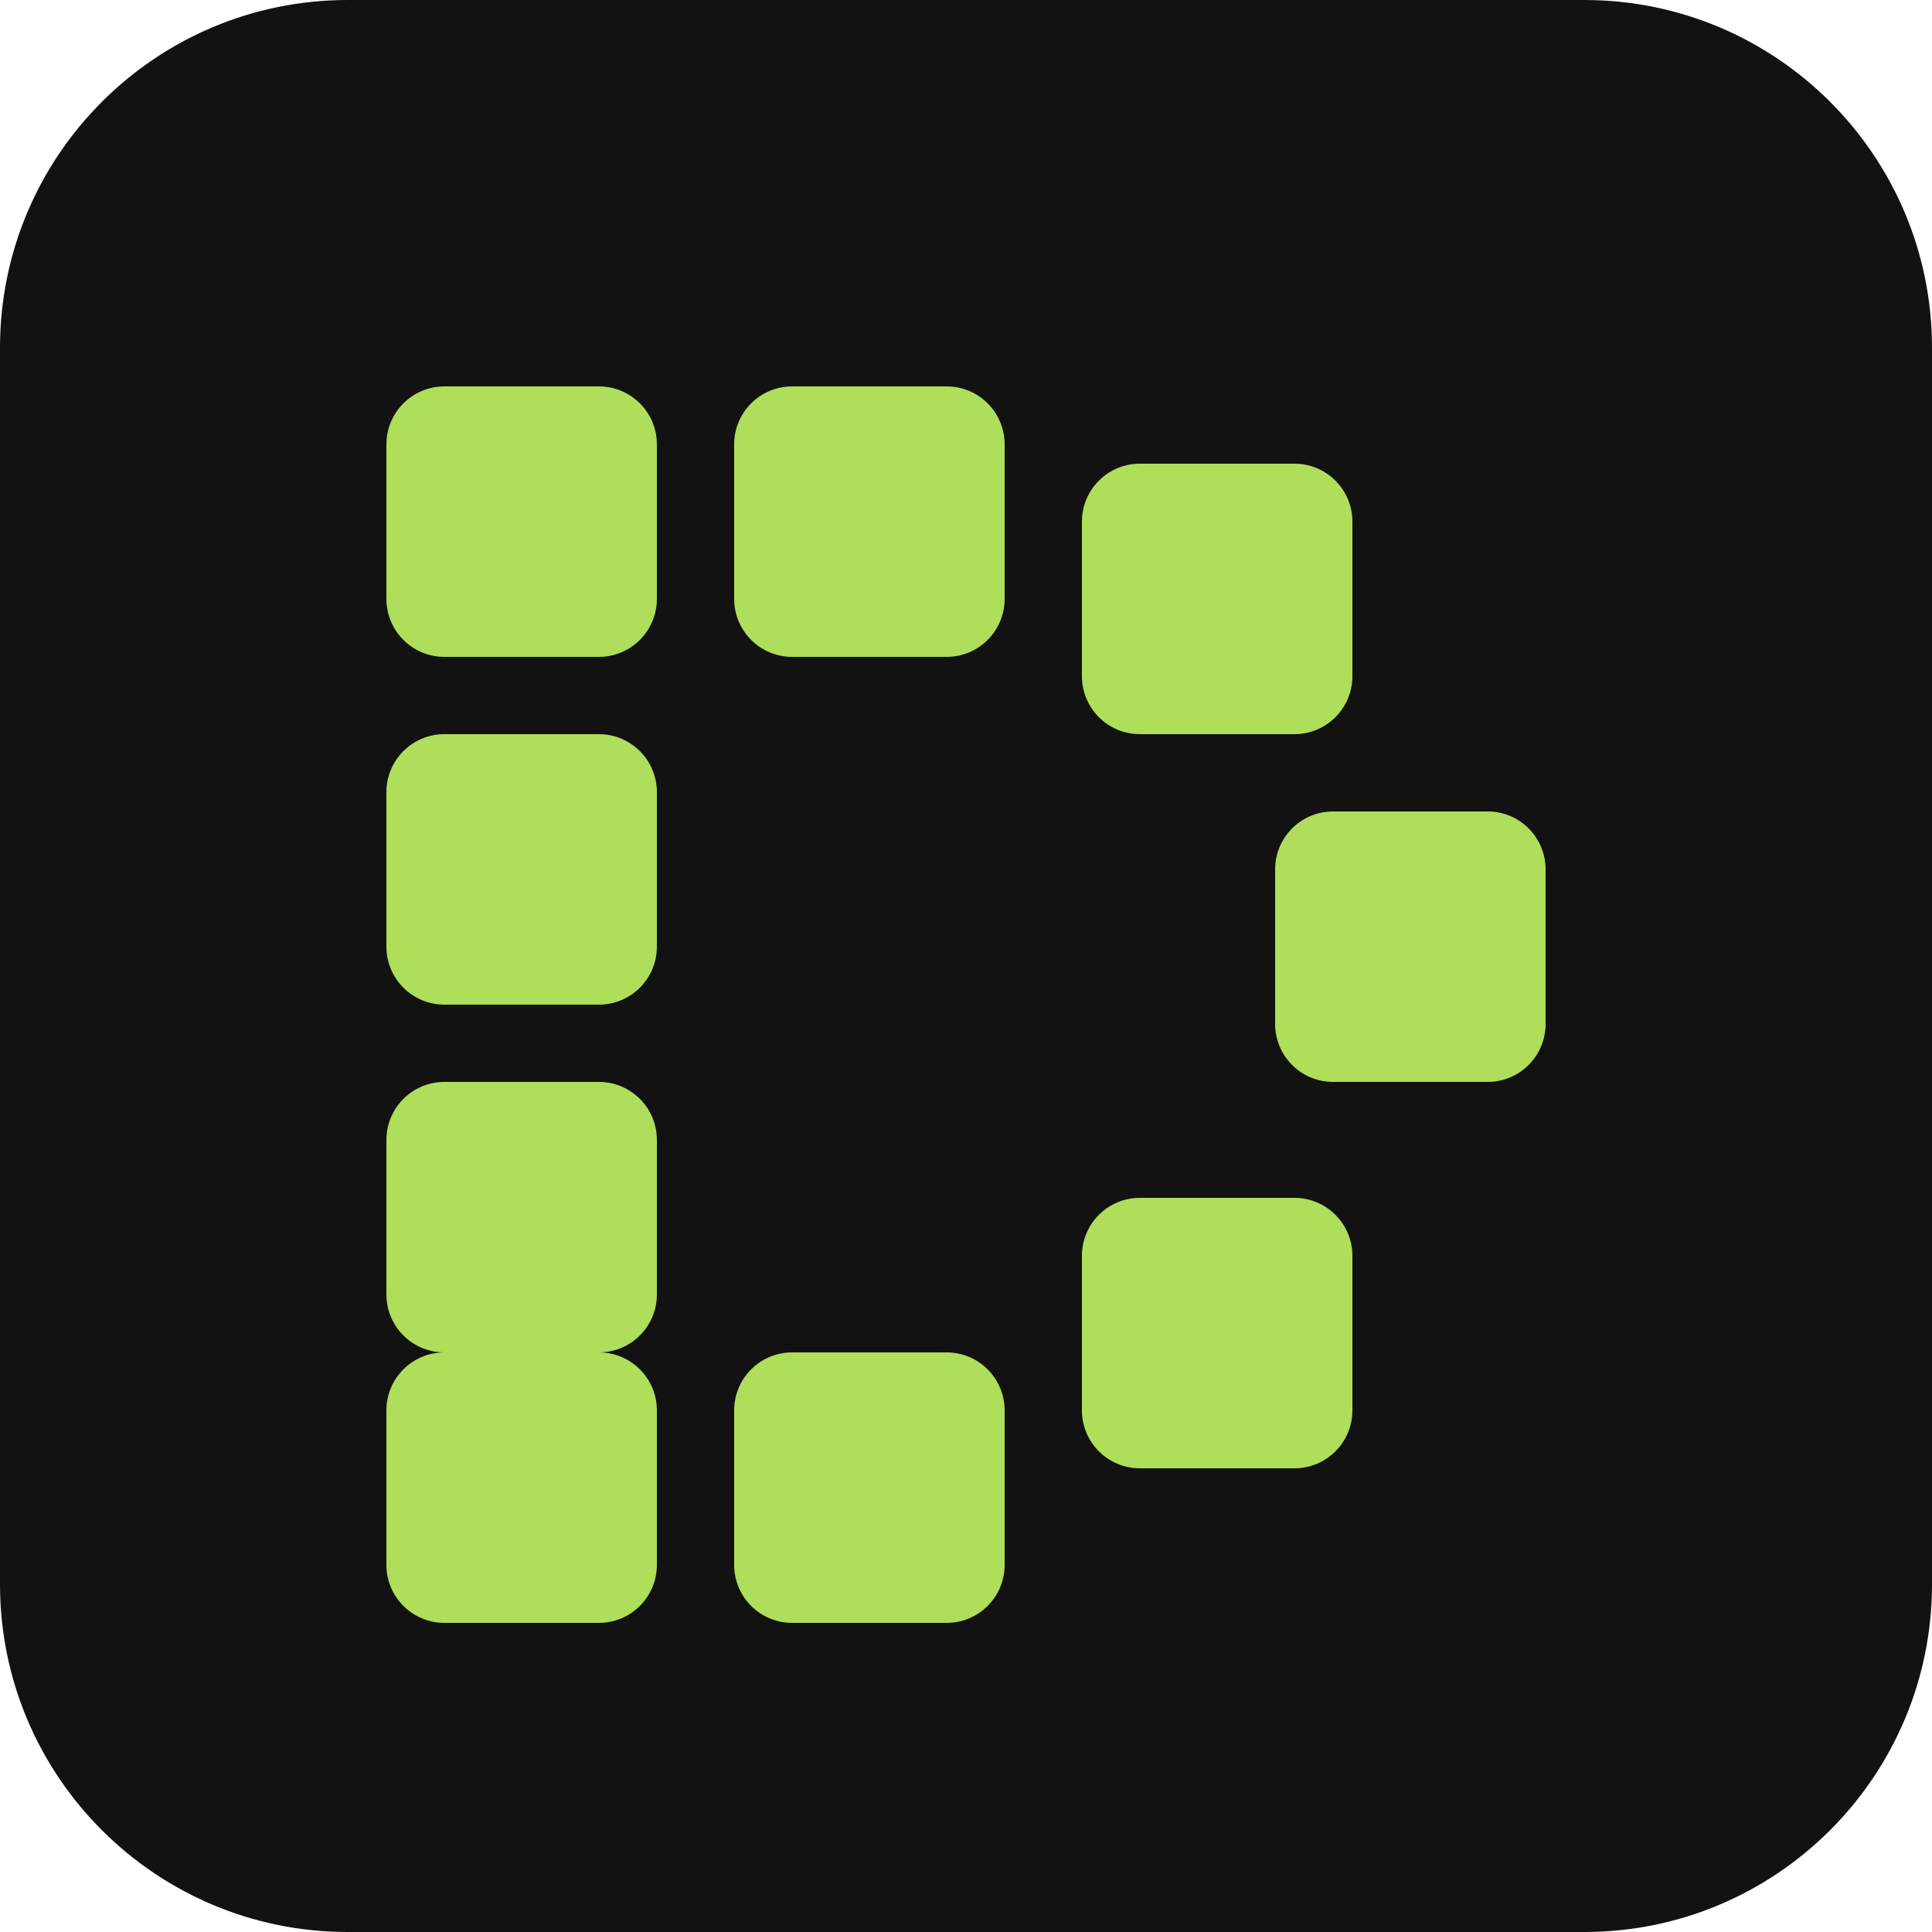
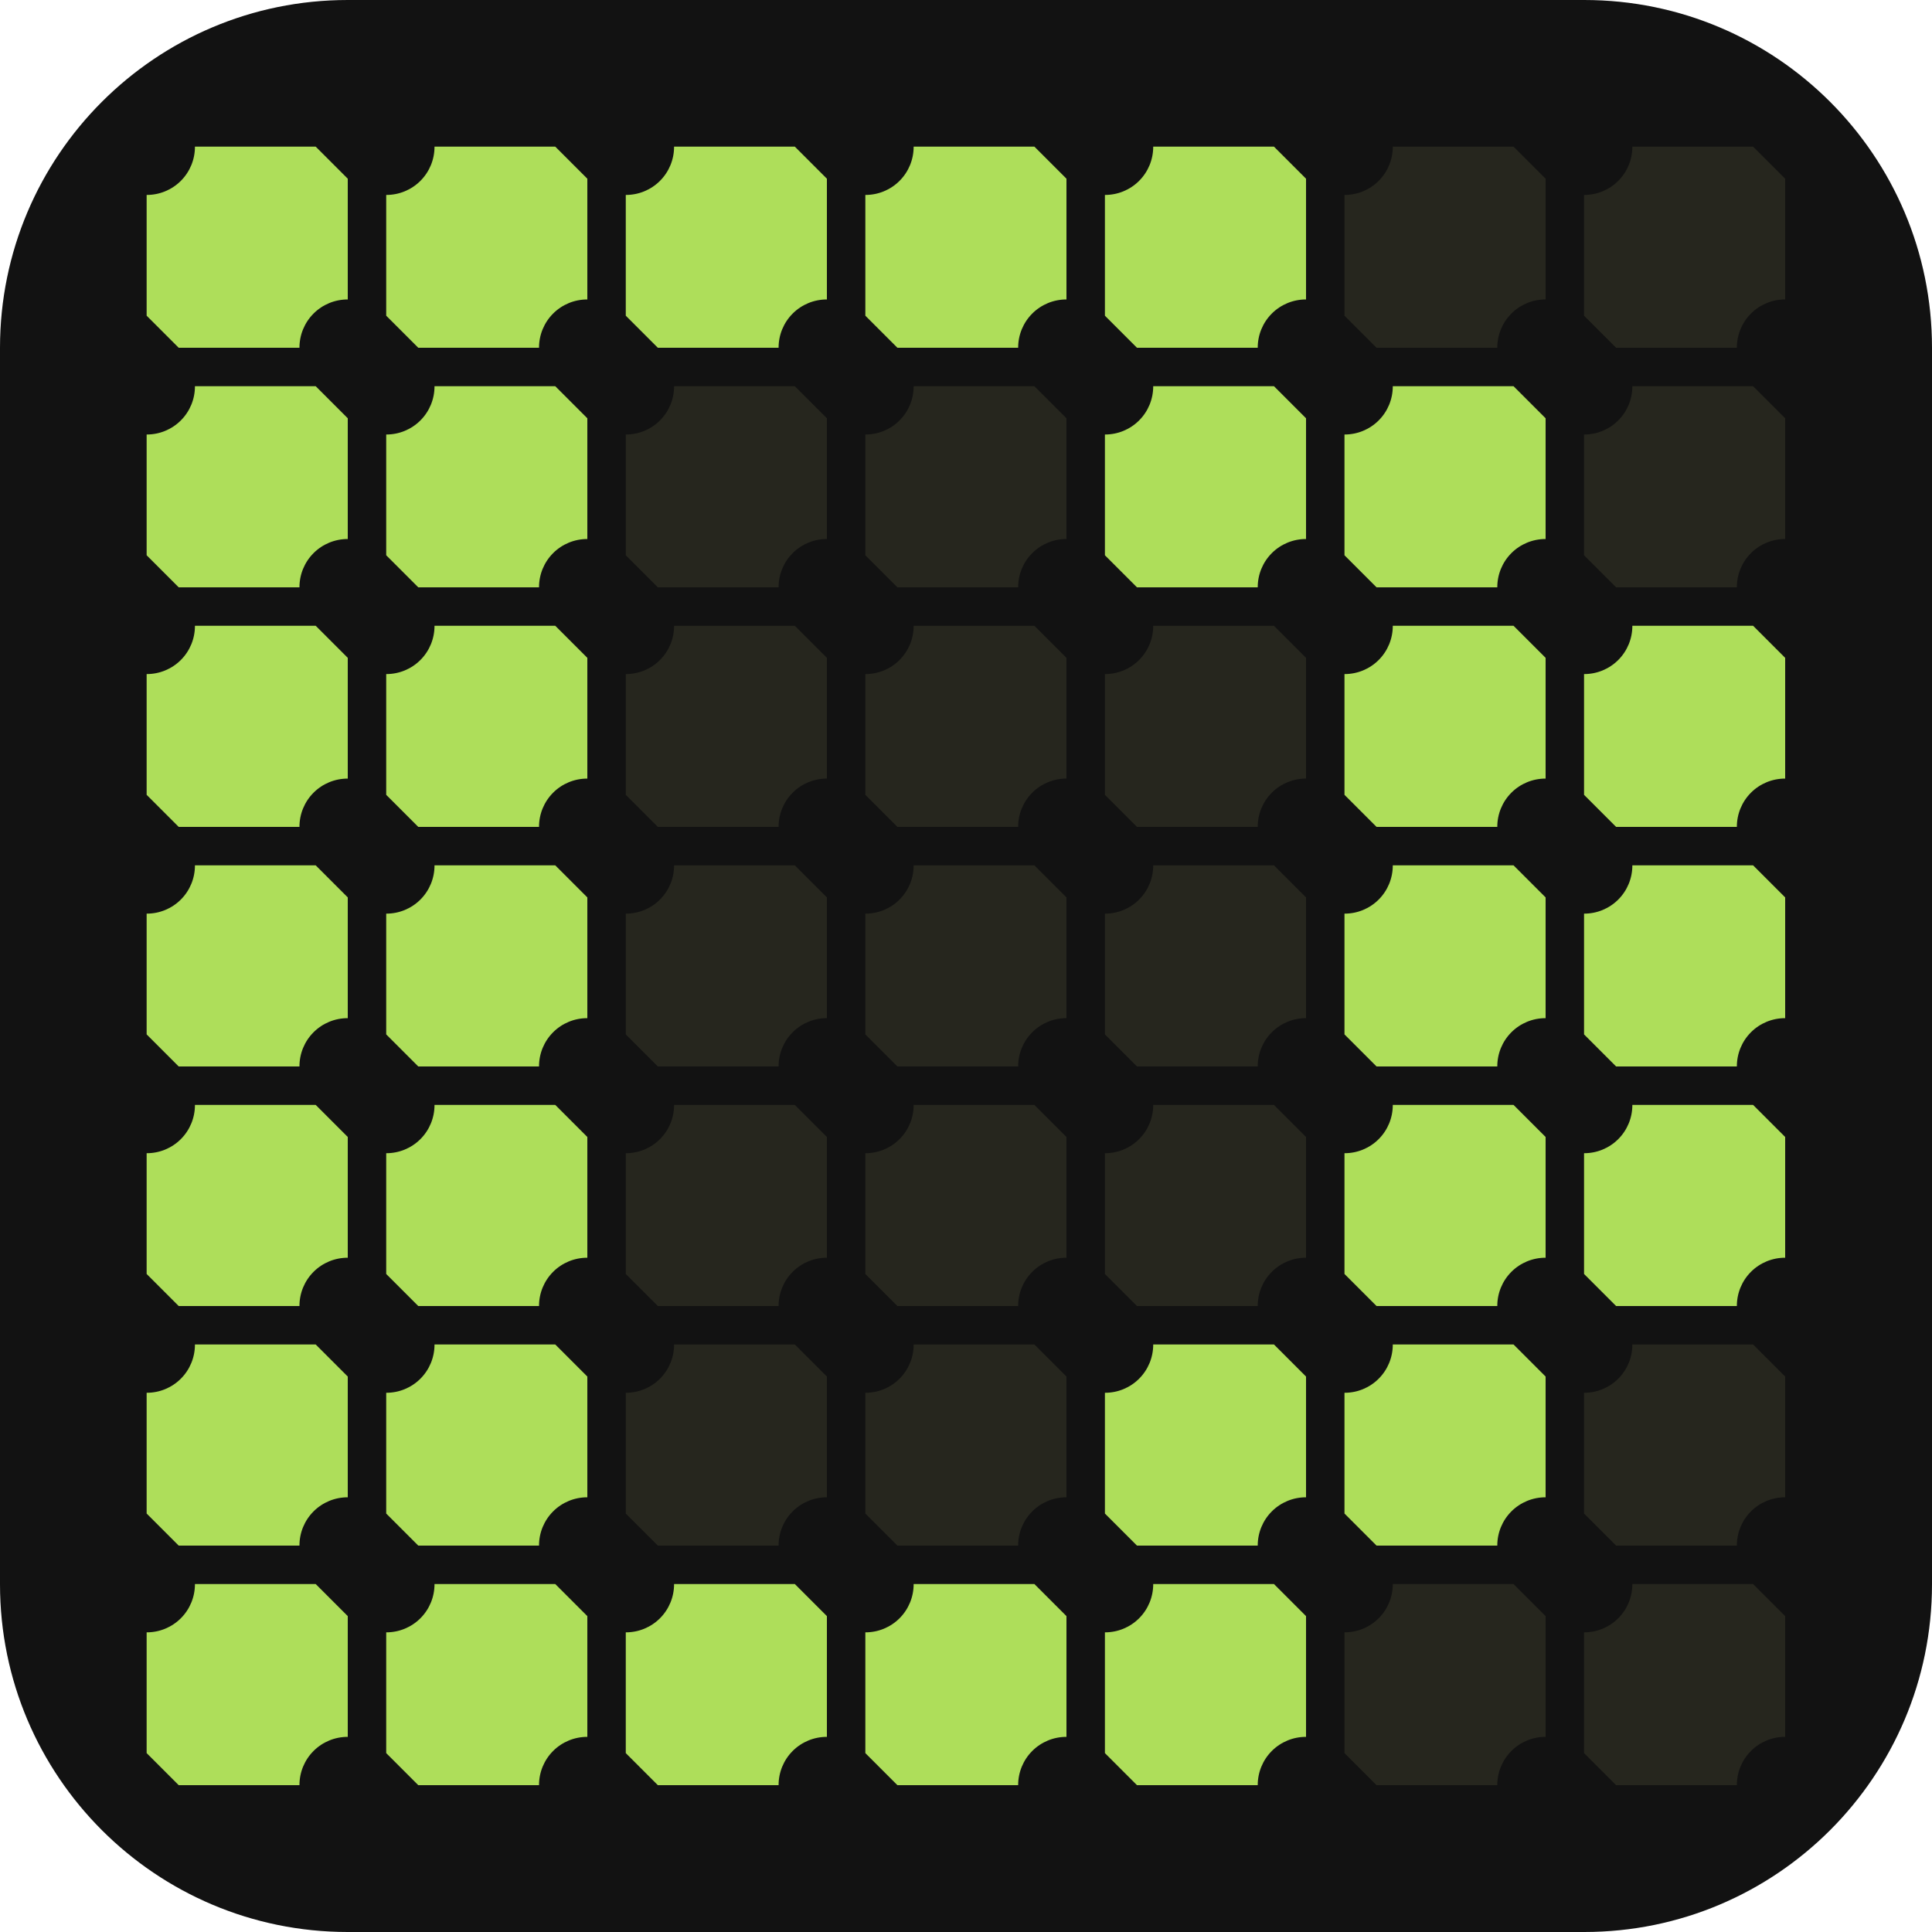
<svg xmlns="http://www.w3.org/2000/svg" viewBox="0 0 100 100">
  <rect width="100" height="100" rx="18" fill="#121212" />
-   <g fill="#aede5a">
-     <rect x="20" y="20" width="14" height="14" rx="3" />
-     <rect x="38" y="20" width="14" height="14" rx="3" />
-     <rect x="56" y="24" width="14" height="14" rx="3" />
-     <rect x="20" y="38" width="14" height="14" rx="3" />
-     <rect x="66" y="42" width="14" height="14" rx="3" />
-     <rect x="20" y="56" width="14" height="14" rx="3" />
-     <rect x="56" y="62" width="14" height="14" rx="3" />
-     <rect x="20" y="70" width="14" height="14" rx="3" />
-     <rect x="38" y="70" width="14" height="14" rx="3" />
-   </g>
+   <path d="M10.09,7.59 L16.34,7.59 L18.00,9.25 L18.00,15.50 A2.49,2.49 0 0 0 15.50,18.00 L9.25,18.00 L7.59,16.34 L7.59,10.09 A2.49,2.49 0 0 0 10.09,7.59 Z" fill="#aede5a" />
+   <path d="M22.49,7.59 L28.74,7.59 L30.40,9.25 L30.40,15.50 A2.49,2.49 0 0 0 27.90,18.00 L21.65,18.00 L19.99,16.34 L19.99,10.09 A2.49,2.49 0 0 0 22.49,7.59 Z" fill="#aede5a" />
+   <path d="M34.89,7.59 L41.14,7.59 L42.80,9.25 L42.80,15.50 A2.49,2.49 0 0 0 40.30,18.00 L34.05,18.00 L32.39,16.34 L32.39,10.09 A2.49,2.49 0 0 0 34.89,7.59 Z" fill="#aede5a" />
+   <path d="M47.29,7.59 L53.54,7.59 L55.20,9.25 L55.20,15.50 A2.49,2.49 0 0 0 52.70,18.00 L46.45,18.00 L44.79,16.34 L44.79,10.09 A2.49,2.49 0 0 0 47.29,7.59 Z" fill="#aede5a" />
+   <path d="M59.69,7.59 L65.94,7.59 L67.60,9.25 L67.60,15.50 A2.49,2.49 0 0 0 65.10,18.00 L58.85,18.00 L57.19,16.34 L57.19,10.09 A2.49,2.49 0 0 0 59.69,7.59 Z" fill="#aede5a" />
+   <path d="M72.09,7.59 L78.34,7.59 L80.00,9.25 L80.00,15.50 A2.49,2.49 0 0 0 77.50,18.00 L71.25,18.00 L69.59,16.34 L69.59,10.09 A2.49,2.49 0 0 0 72.09,7.59 Z" fill="#26261e" />
+   <path d="M84.49,7.59 L90.74,7.59 L92.40,9.25 L92.40,15.50 A2.49,2.49 0 0 0 89.90,18.00 L83.65,18.00 L81.99,16.34 L81.99,10.09 A2.49,2.49 0 0 0 84.49,7.59 Z" fill="#26261e" />
+   <path d="M10.09,19.99 L16.34,19.99 L18.00,21.65 L18.00,27.90 A2.49,2.49 0 0 0 15.50,30.40 L9.25,30.40 L7.59,28.74 L7.59,22.49 A2.49,2.49 0 0 0 10.09,19.99 Z" fill="#aede5a" />
+   <path d="M22.49,19.99 L28.74,19.99 L30.40,21.65 L30.40,27.90 A2.49,2.49 0 0 0 27.90,30.40 L21.65,30.40 L19.99,28.74 L19.99,22.49 A2.49,2.49 0 0 0 22.49,19.99 Z" fill="#aede5a" />
+   <path d="M34.89,19.99 L41.14,19.99 L42.80,21.65 L42.80,27.90 A2.49,2.49 0 0 0 40.30,30.40 L34.05,30.40 L32.39,28.74 L32.39,22.49 A2.49,2.49 0 0 0 34.89,19.99 Z" fill="#26261e" />
+   <path d="M47.29,19.99 L53.54,19.99 L55.20,21.65 L55.20,27.90 A2.49,2.49 0 0 0 52.70,30.40 L46.45,30.40 L44.79,28.74 L44.79,22.49 A2.49,2.49 0 0 0 47.29,19.99 Z" fill="#26261e" />
+   <path d="M59.69,19.99 L65.94,19.99 L67.60,21.65 L67.60,27.90 A2.49,2.49 0 0 0 65.10,30.40 L58.85,30.40 L57.19,28.74 L57.19,22.49 A2.49,2.49 0 0 0 59.69,19.99 Z" fill="#aede5a" />
+   <path d="M72.09,19.99 L78.34,19.99 L80.00,21.65 L80.00,27.90 A2.49,2.49 0 0 0 77.50,30.40 L71.25,30.40 L69.59,28.74 L69.59,22.49 A2.49,2.49 0 0 0 72.09,19.99 Z" fill="#aede5a" />
+   <path d="M84.49,19.99 L90.74,19.99 L92.40,21.65 L92.40,27.90 A2.49,2.49 0 0 0 89.90,30.40 L83.65,30.40 L81.99,28.74 L81.99,22.49 A2.49,2.49 0 0 0 84.49,19.99 Z" fill="#26261e" />
+   <path d="M10.09,32.39 L16.34,32.39 L18.00,34.05 L18.00,40.30 A2.49,2.49 0 0 0 15.50,42.80 L9.25,42.80 L7.59,41.14 L7.59,34.89 A2.49,2.49 0 0 0 10.09,32.39 Z" fill="#aede5a" />
+   <path d="M22.49,32.39 L28.74,32.39 L30.40,34.05 L30.40,40.30 A2.49,2.49 0 0 0 27.90,42.80 L21.65,42.80 L19.99,41.14 L19.99,34.89 A2.49,2.49 0 0 0 22.49,32.39 Z" fill="#aede5a" />
+   <path d="M34.89,32.39 L41.14,32.39 L42.80,34.05 L42.80,40.30 A2.49,2.49 0 0 0 40.30,42.80 L34.05,42.80 L32.39,41.14 L32.39,34.89 A2.49,2.49 0 0 0 34.89,32.39 Z" fill="#26261e" />
+   <path d="M47.29,32.39 L53.54,32.39 L55.20,34.05 L55.20,40.30 A2.49,2.49 0 0 0 52.70,42.80 L46.45,42.80 L44.79,41.14 L44.79,34.89 A2.49,2.49 0 0 0 47.29,32.39 Z" fill="#26261e" />
+   <path d="M59.69,32.39 L65.94,32.39 L67.60,34.05 L67.60,40.30 A2.49,2.49 0 0 0 65.10,42.80 L58.85,42.80 L57.19,41.14 L57.19,34.89 A2.49,2.49 0 0 0 59.69,32.39 Z" fill="#26261e" />
+   <path d="M72.09,32.39 L78.34,32.39 L80.00,34.05 L80.00,40.30 A2.49,2.49 0 0 0 77.50,42.80 L71.25,42.80 L69.59,41.14 L69.59,34.89 A2.49,2.49 0 0 0 72.09,32.39 Z" fill="#aede5a" />
+   <path d="M84.49,32.39 L90.74,32.39 L92.40,34.05 L92.40,40.30 A2.49,2.49 0 0 0 89.90,42.80 L83.65,42.80 L81.99,41.14 L81.99,34.89 A2.49,2.49 0 0 0 84.49,32.39 Z" fill="#aede5a" />
+   <path d="M10.09,44.79 L16.34,44.79 L18.00,46.45 L18.00,52.70 A2.49,2.49 0 0 0 15.50,55.20 L9.25,55.20 L7.59,53.54 L7.59,47.29 A2.49,2.49 0 0 0 10.09,44.79 Z" fill="#aede5a" />
+   <path d="M22.49,44.79 L28.74,44.79 L30.40,46.45 L30.40,52.70 A2.49,2.49 0 0 0 27.90,55.20 L21.65,55.20 L19.99,53.54 L19.99,47.29 A2.49,2.49 0 0 0 22.49,44.79 Z" fill="#aede5a" />
+   <path d="M34.89,44.79 L41.14,44.79 L42.80,46.45 L42.80,52.70 A2.49,2.49 0 0 0 40.30,55.20 L34.05,55.20 L32.39,53.54 L32.39,47.29 A2.49,2.49 0 0 0 34.89,44.79 Z" fill="#26261e" />
+   <path d="M47.29,44.79 L53.54,44.79 L55.20,46.45 L55.20,52.70 A2.49,2.49 0 0 0 52.70,55.20 L46.45,55.20 L44.79,53.54 L44.79,47.29 A2.49,2.49 0 0 0 47.29,44.79 Z" fill="#26261e" />
+   <path d="M59.69,44.79 L65.94,44.79 L67.60,46.45 L67.60,52.70 A2.49,2.49 0 0 0 65.10,55.20 L58.85,55.20 L57.19,53.54 L57.19,47.29 A2.49,2.49 0 0 0 59.69,44.79 Z" fill="#26261e" />
+   <path d="M72.09,44.79 L78.34,44.79 L80.00,46.45 L80.00,52.70 A2.49,2.49 0 0 0 77.50,55.20 L71.25,55.20 L69.59,53.54 L69.59,47.29 A2.49,2.49 0 0 0 72.09,44.79 Z" fill="#aede5a" />
+   <path d="M84.49,44.79 L90.74,44.79 L92.40,46.45 L92.40,52.70 A2.49,2.49 0 0 0 89.90,55.20 L83.65,55.20 L81.99,53.54 L81.99,47.29 A2.49,2.49 0 0 0 84.49,44.79 Z" fill="#aede5a" />
+   <path d="M10.09,57.19 L16.34,57.19 L18.00,58.85 L18.00,65.10 A2.49,2.49 0 0 0 15.50,67.60 L9.25,67.60 L7.59,65.94 L7.59,59.69 A2.49,2.49 0 0 0 10.09,57.19 Z" fill="#aede5a" />
+   <path d="M22.49,57.19 L28.74,57.19 L30.40,58.85 L30.40,65.10 A2.49,2.49 0 0 0 27.90,67.60 L21.65,67.60 L19.99,65.94 L19.99,59.69 A2.49,2.49 0 0 0 22.49,57.19 Z" fill="#aede5a" />
+   <path d="M34.89,57.19 L41.14,57.19 L42.80,58.85 L42.80,65.10 A2.49,2.49 0 0 0 40.30,67.60 L34.05,67.60 L32.39,65.94 L32.39,59.69 A2.49,2.49 0 0 0 34.89,57.19 Z" fill="#26261e" />
+   <path d="M47.29,57.19 L53.54,57.19 L55.20,58.85 L55.20,65.10 A2.49,2.49 0 0 0 52.70,67.60 L46.45,67.60 L44.79,65.94 L44.79,59.69 A2.49,2.49 0 0 0 47.29,57.19 Z" fill="#26261e" />
+   <path d="M59.69,57.19 L65.94,57.19 L67.60,58.85 L67.60,65.10 A2.49,2.49 0 0 0 65.10,67.60 L58.85,67.60 L57.19,65.94 L57.19,59.69 A2.49,2.49 0 0 0 59.69,57.19 Z" fill="#26261e" />
+   <path d="M72.09,57.19 L78.34,57.19 L80.00,58.85 L80.00,65.10 A2.49,2.49 0 0 0 77.50,67.60 L71.25,67.60 L69.59,65.94 L69.59,59.69 A2.49,2.49 0 0 0 72.09,57.19 Z" fill="#aede5a" />
+   <path d="M84.49,57.19 L90.74,57.19 L92.40,58.85 L92.40,65.10 A2.49,2.49 0 0 0 89.90,67.60 L83.65,67.60 L81.99,65.94 L81.99,59.69 A2.49,2.49 0 0 0 84.49,57.19 Z" fill="#aede5a" />
+   <path d="M10.09,69.59 L16.34,69.59 L18.00,71.25 L18.00,77.50 A2.49,2.49 0 0 0 15.50,80.00 L9.25,80.00 L7.59,78.34 L7.59,72.09 A2.49,2.49 0 0 0 10.09,69.59 Z" fill="#aede5a" />
+   <path d="M22.49,69.59 L28.74,69.59 L30.40,71.25 L30.40,77.50 A2.49,2.49 0 0 0 27.90,80.00 L21.65,80.00 L19.99,78.34 L19.99,72.09 A2.49,2.49 0 0 0 22.49,69.59 Z" fill="#aede5a" />
+   <path d="M34.89,69.59 L41.14,69.59 L42.80,71.25 L42.80,77.50 A2.49,2.49 0 0 0 40.30,80.00 L34.05,80.00 L32.39,78.34 L32.39,72.09 A2.49,2.49 0 0 0 34.89,69.59 Z" fill="#26261e" />
+   <path d="M47.29,69.59 L53.54,69.59 L55.20,71.25 L55.20,77.50 A2.49,2.49 0 0 0 52.70,80.00 L46.45,80.00 L44.79,78.34 L44.79,72.09 A2.49,2.49 0 0 0 47.29,69.59 Z" fill="#26261e" />
+   <path d="M59.69,69.59 L65.94,69.59 L67.60,71.25 L67.60,77.50 A2.49,2.49 0 0 0 65.10,80.00 L58.85,80.00 L57.19,78.34 L57.19,72.09 A2.49,2.49 0 0 0 59.69,69.59 Z" fill="#aede5a" />
+   <path d="M72.09,69.59 L78.34,69.59 L80.00,71.25 L80.00,77.50 A2.49,2.49 0 0 0 77.50,80.00 L71.25,80.00 L69.59,78.34 L69.59,72.09 A2.49,2.49 0 0 0 72.09,69.59 Z" fill="#aede5a" />
+   <path d="M84.49,69.59 L90.74,69.59 L92.40,71.25 L92.40,77.50 A2.49,2.49 0 0 0 89.90,80.00 L83.65,80.00 L81.99,78.34 L81.99,72.09 A2.49,2.49 0 0 0 84.49,69.59 Z" fill="#26261e" />
+   <path d="M10.09,81.99 L16.34,81.99 L18.00,83.65 L18.00,89.90 A2.49,2.49 0 0 0 15.50,92.40 L9.25,92.40 L7.59,90.74 L7.59,84.49 A2.49,2.49 0 0 0 10.09,81.99 Z" fill="#aede5a" />
+   <path d="M22.49,81.99 L28.74,81.99 L30.40,83.65 L30.40,89.90 A2.49,2.49 0 0 0 27.90,92.40 L21.65,92.40 L19.99,90.74 L19.99,84.49 A2.49,2.49 0 0 0 22.49,81.99 Z" fill="#aede5a" />
+   <path d="M34.89,81.99 L41.14,81.99 L42.80,83.65 L42.80,89.90 A2.49,2.49 0 0 0 40.30,92.40 L34.05,92.40 L32.39,90.74 L32.39,84.49 A2.49,2.49 0 0 0 34.89,81.99 Z" fill="#aede5a" />
+   <path d="M47.29,81.99 L53.54,81.99 L55.20,83.65 L55.20,89.90 A2.49,2.49 0 0 0 52.70,92.40 L46.45,92.40 L44.79,90.74 L44.79,84.49 A2.49,2.49 0 0 0 47.29,81.99 Z" fill="#aede5a" />
+   <path d="M59.69,81.99 L65.94,81.99 L67.60,83.65 L67.60,89.90 A2.49,2.49 0 0 0 65.10,92.40 L58.85,92.40 L57.19,90.74 L57.19,84.49 A2.49,2.49 0 0 0 59.69,81.99 Z" fill="#aede5a" />
+   <path d="M72.09,81.99 L78.34,81.99 L80.00,83.65 L80.00,89.90 A2.49,2.49 0 0 0 77.50,92.40 L71.25,92.40 L69.59,90.74 L69.59,84.49 A2.49,2.49 0 0 0 72.09,81.99 Z" fill="#26261e" />
+   <path d="M84.49,81.99 L90.74,81.99 L92.40,83.65 L92.40,89.90 A2.49,2.49 0 0 0 89.90,92.40 L83.65,92.40 L81.99,90.74 L81.99,84.49 A2.49,2.49 0 0 0 84.49,81.99 Z" fill="#26261e" />
</svg>
